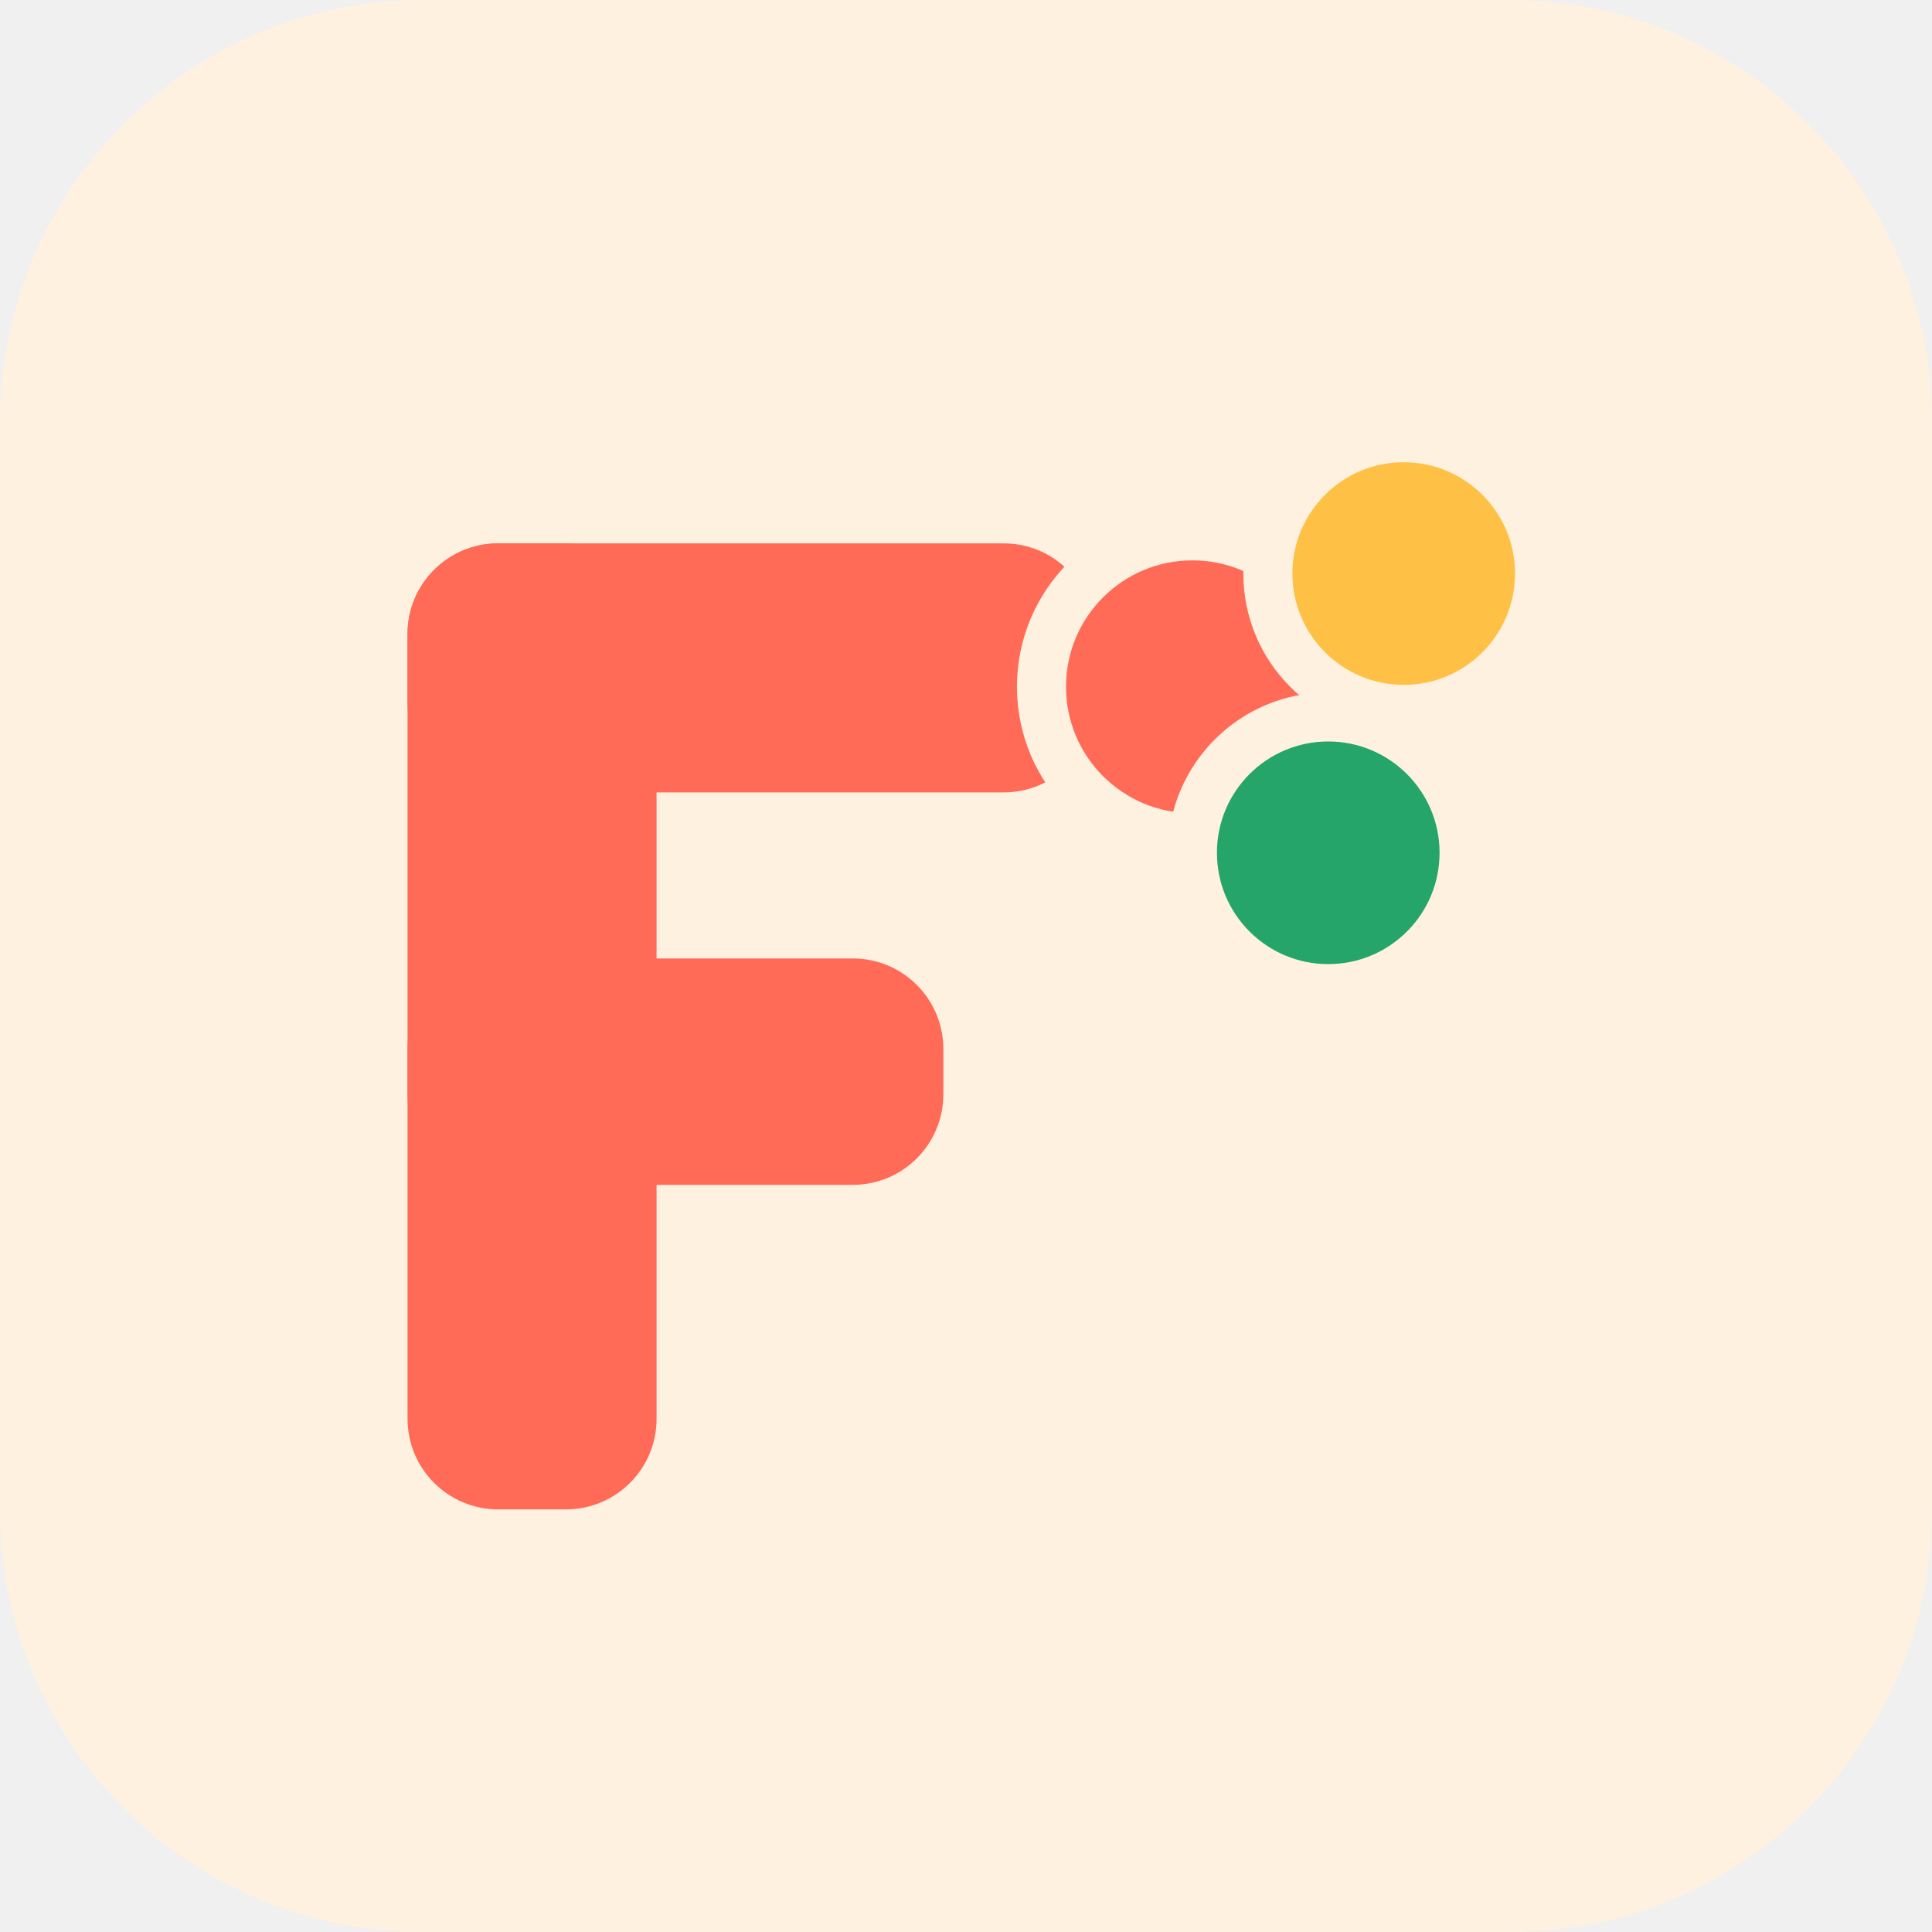
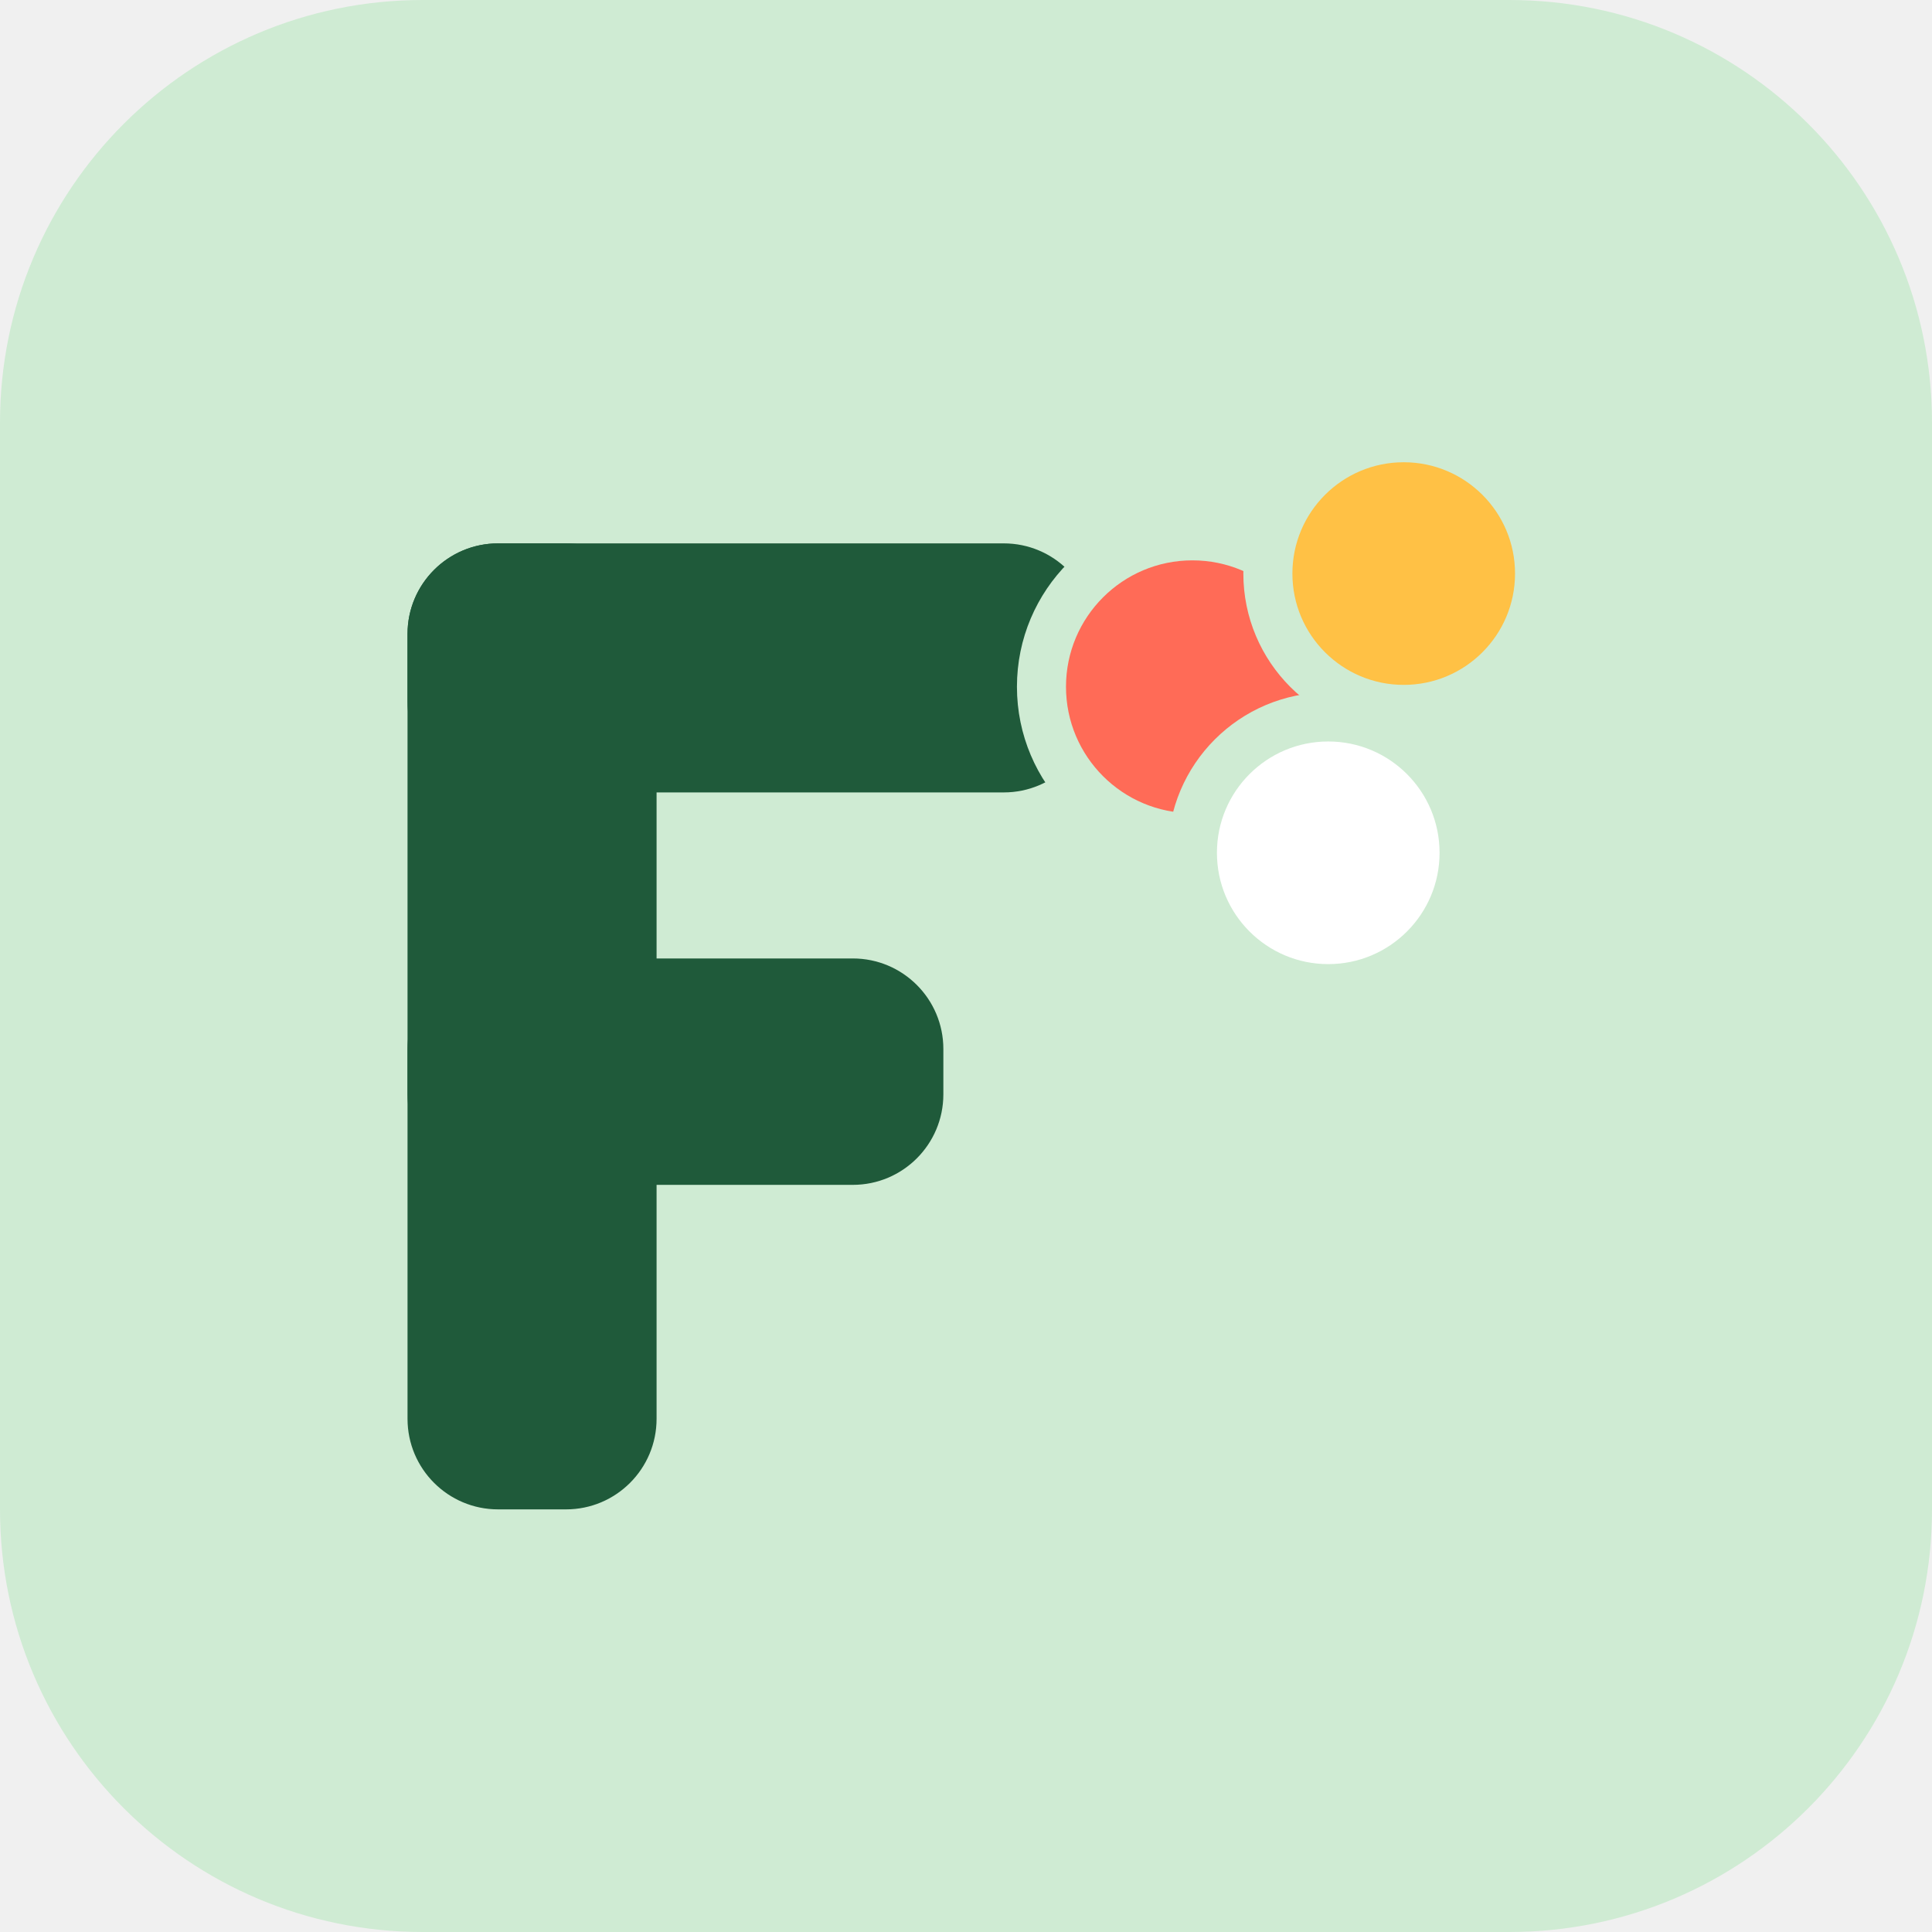
<svg xmlns="http://www.w3.org/2000/svg" width="512" height="512" viewBox="0 0 512 512">
-   <rect width="512" height="512" rx="112" fill="#FFF1E0" />
+   <rect width="512" height="512" rx="112" fill="#CFEBD3" />
  <g transform="translate(-40,6)">
-     <rect x="148" y="138" width="66" height="256" rx="24" fill="#FF6B57" />
-     <rect x="148" y="138" width="182" height="66" rx="24" fill="#FF6B57" />
-     <rect x="148" y="248" width="142" height="60" rx="24" fill="#FF6B57" />
-     <circle cx="356" cy="176" r="40" fill="#FF6B57" stroke="#FFF1E0" stroke-width="13" />
-     <circle cx="412" cy="146" r="36" fill="#FFC145" stroke="#FFF1E0" stroke-width="13" />
-     <circle cx="392" cy="220" r="36" fill="#25A56A" stroke="#FFF1E0" stroke-width="13" />
+     <rect x="148" y="138" width="66" height="256" rx="24" fill="#1F5A3A" />
+     <rect x="148" y="138" width="182" height="66" rx="24" fill="#1F5A3A" />
+     <rect x="148" y="248" width="142" height="60" rx="24" fill="#1F5A3A" />
+     <circle cx="356" cy="176" r="40" fill="#FF6B57" stroke="#CFEBD3" stroke-width="13" />
+     <circle cx="412" cy="146" r="36" fill="#FFC145" stroke="#CFEBD3" stroke-width="13" />
+     <circle cx="392" cy="220" r="36" fill="#FFFFFF" stroke="#CFEBD3" stroke-width="13" />
  </g>
</svg>
